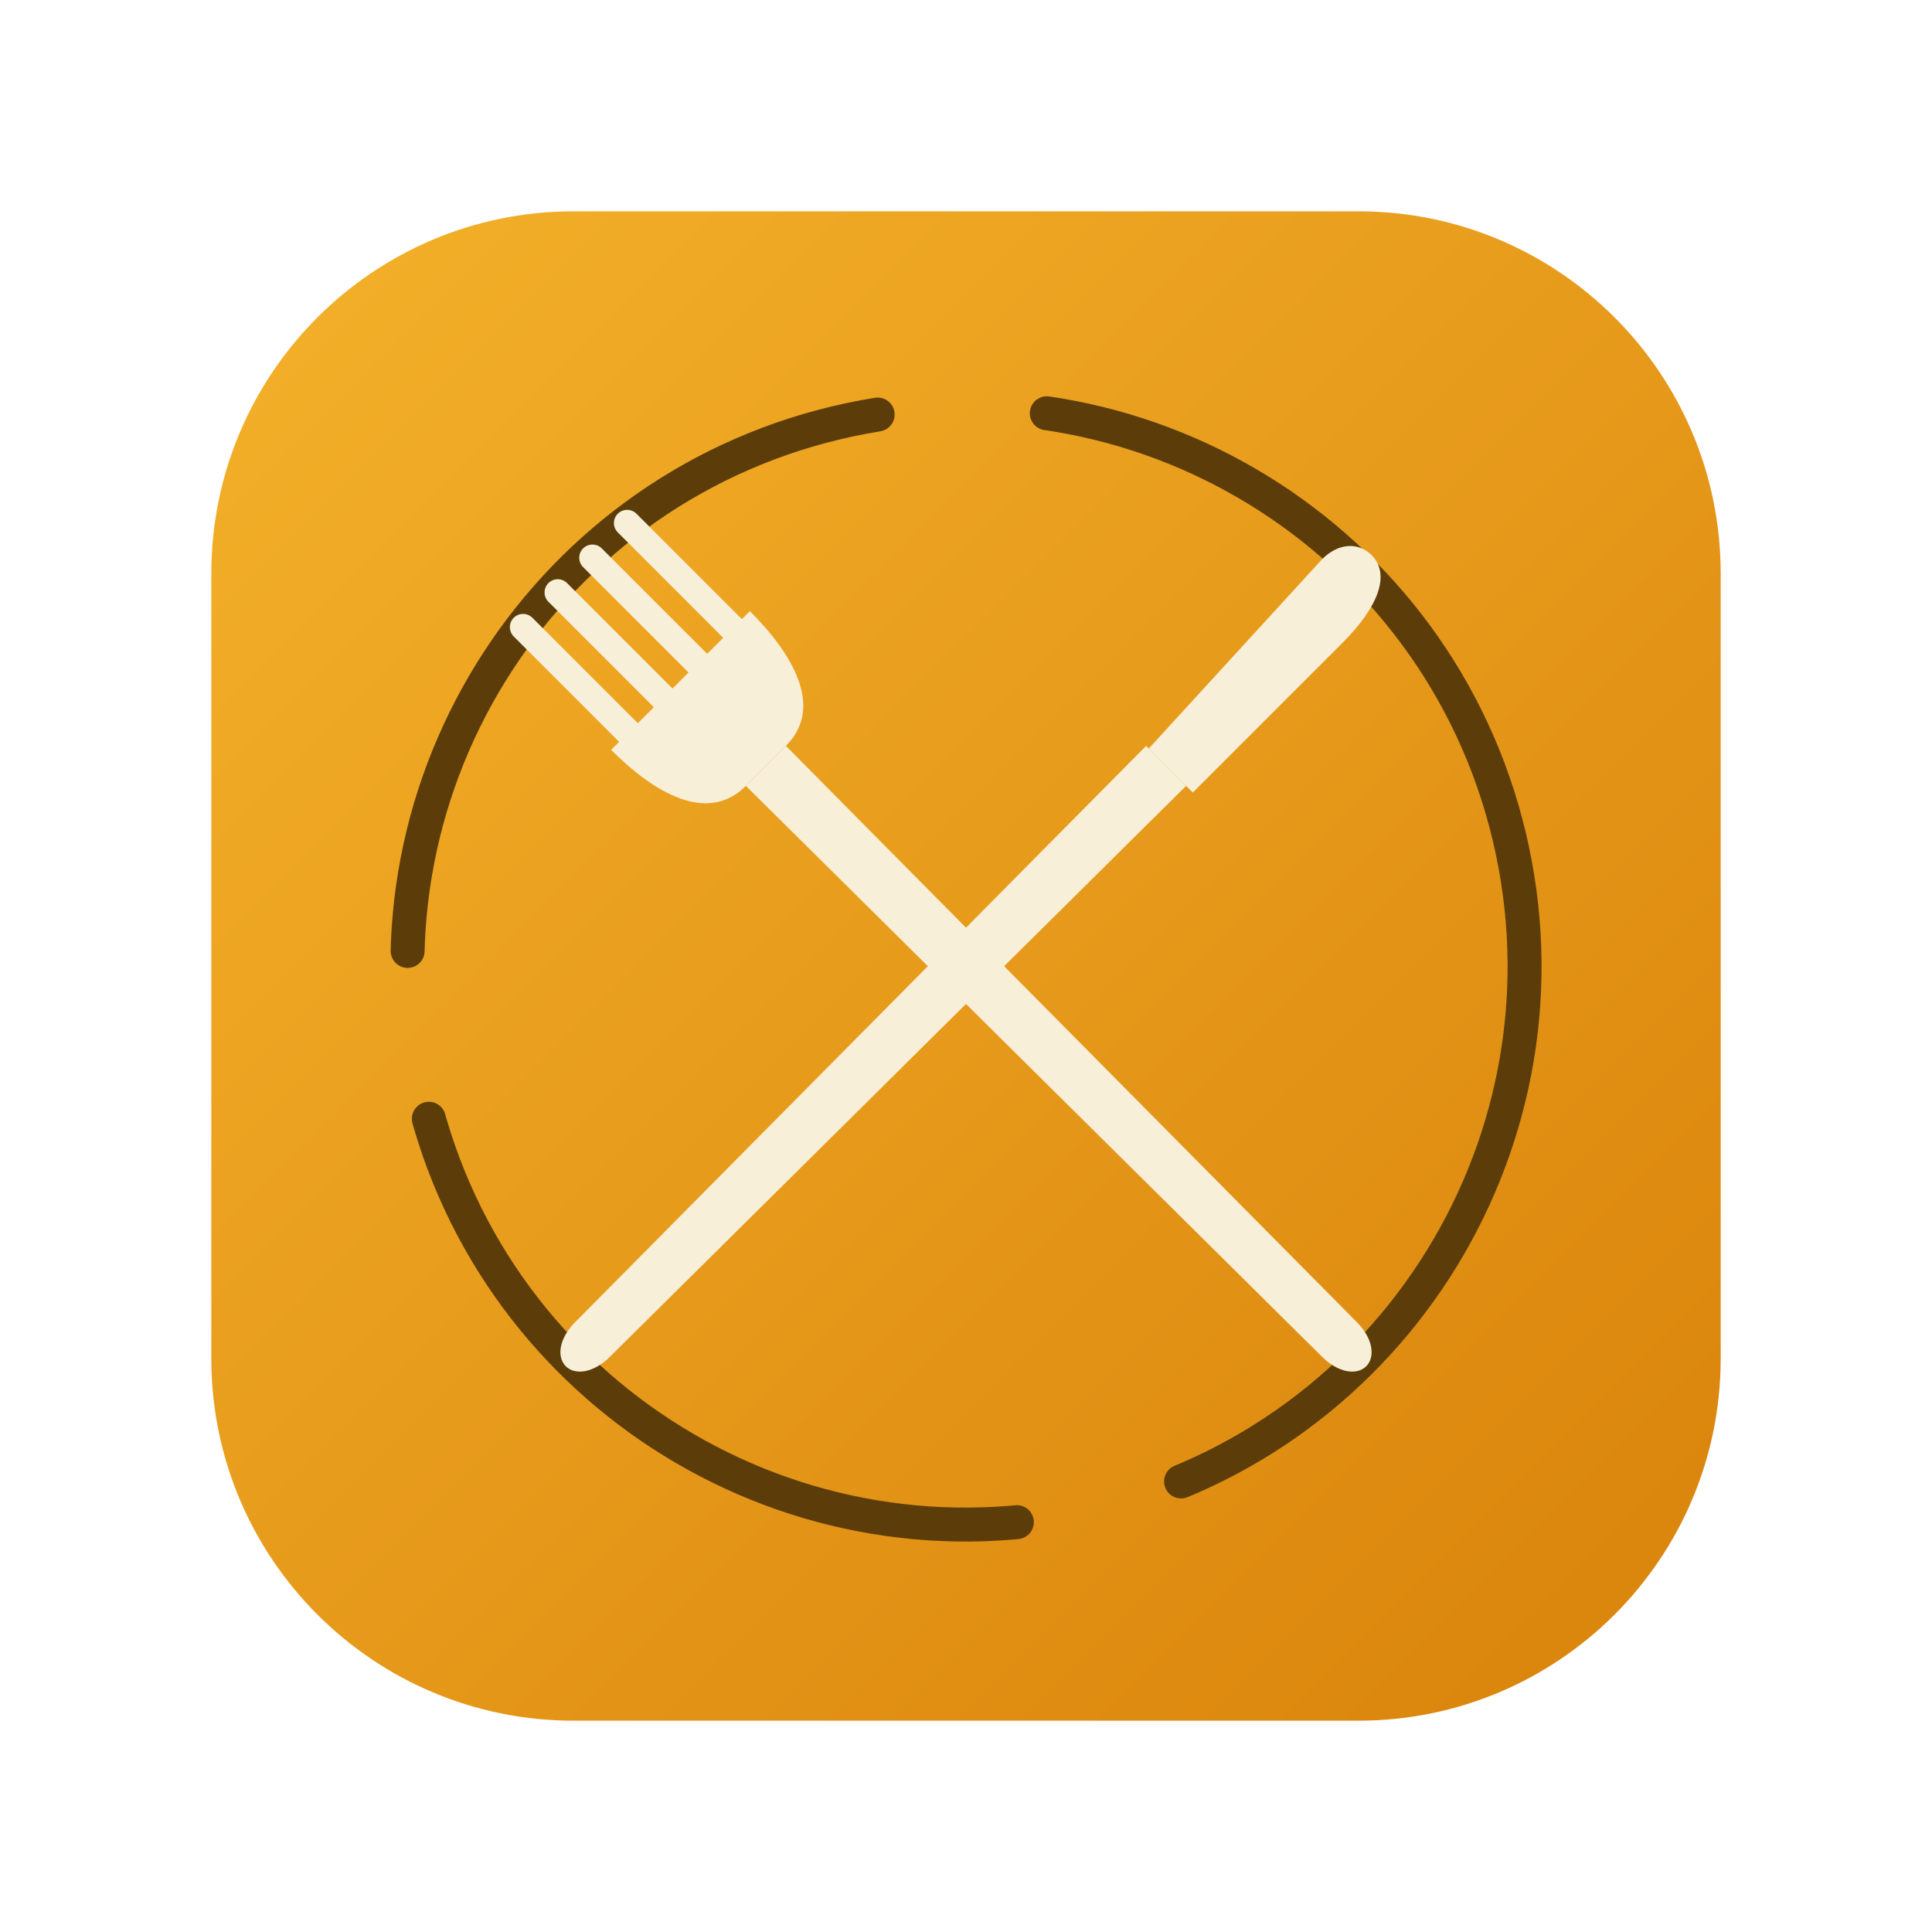
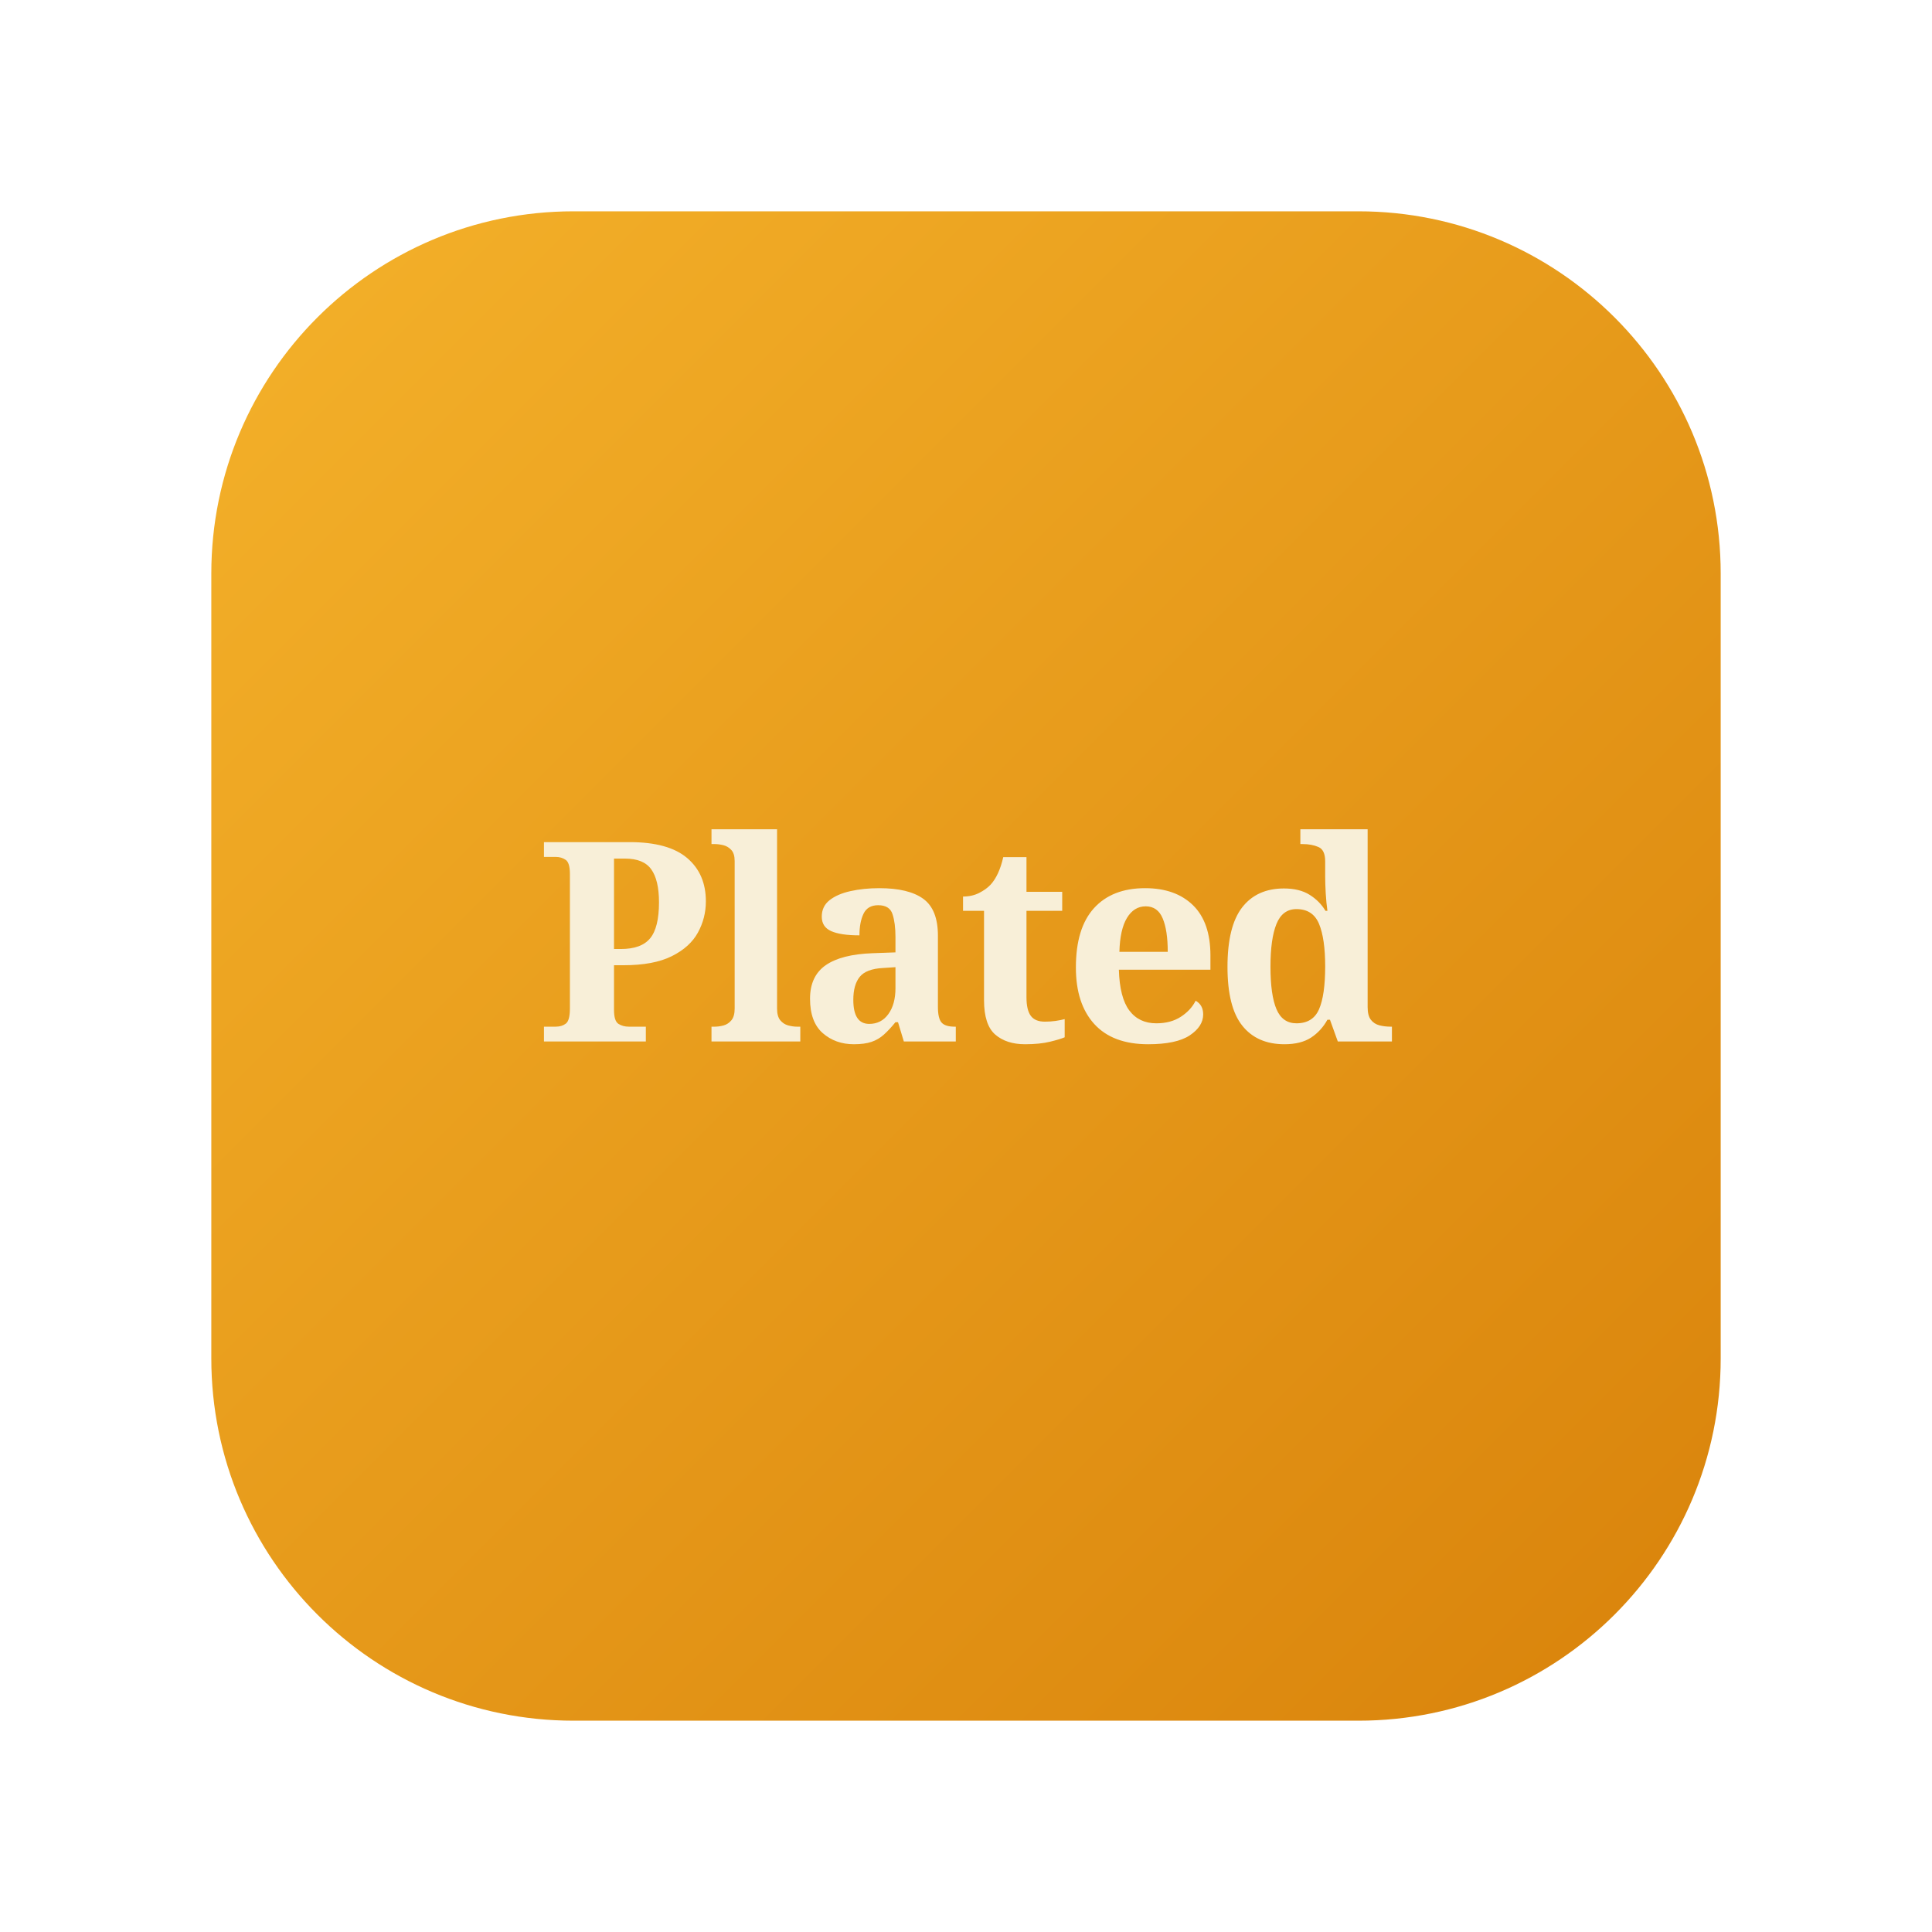
<svg xmlns="http://www.w3.org/2000/svg" width="512" height="512" viewBox="0 0 512 512">
  <defs>
    <linearGradient id="bg" x1="0" y1="0" x2="1" y2="1">
      <stop offset="0" stop-color="#F4B12A" />
      <stop offset="1" stop-color="#D9830B" />
    </linearGradient>
-     <g id="fork">
-       <rect x="-46" y="-300" width="14" height="104" rx="7" />
-       <rect x="-20" y="-300" width="14" height="104" rx="7" />
-       <rect x="6" y="-300" width="14" height="104" rx="7" />
-       <rect x="32" y="-300" width="14" height="104" rx="7" />
-       <path d="M -52 -214 L 52 -214 C 52 -182 44 -150 15 -150 L -15 -150 C -44 -150 -52 -182 -52 -214 Z" />
-       <path d="M -15 -150 L 15 -150 L 13 280 C 13 292 7 300 0 300 C -7 300 -13 292 -13 280 Z" />
-     </g>
-     <g id="knife">
-       <path d="M -15 -150 L 15 -150 L 13 280 C 13 292 7 300 0 300 C -7 300 -13 292 -13 280 Z" />
-       <path d="M 13 -150 L 20 -150 L 20 -262 C 20 -290 12 -306 -2 -306 C -12 -306 -19 -298 -19 -286 L -13 -150 Z" />
-     </g>
  </defs>
  <rect x="56" y="56" width="400" height="400" rx="96" fill="url(#bg)" />
-   <g transform="translate(256 256)">
-     <circle r="148" fill="none" stroke="#5C3D0A" stroke-width="9" stroke-linecap="round" pathLength="1000" stroke-dasharray="205 45" transform="rotate(-12)" />
-   </g>
-   <g transform="translate(256 256) scale(0.5)" fill="#F8EFD8">
-     <use href="#fork" transform="rotate(-45)" />
-     <use href="#knife" transform="rotate(45)" />
-   </g>
+   <text x="256" y="276" text-anchor="middle" font-family="Fraunces, serif" font-weight="600" font-size="74" letter-spacing="-2" fill="#F8EFD8">Plated</text>
</svg>
